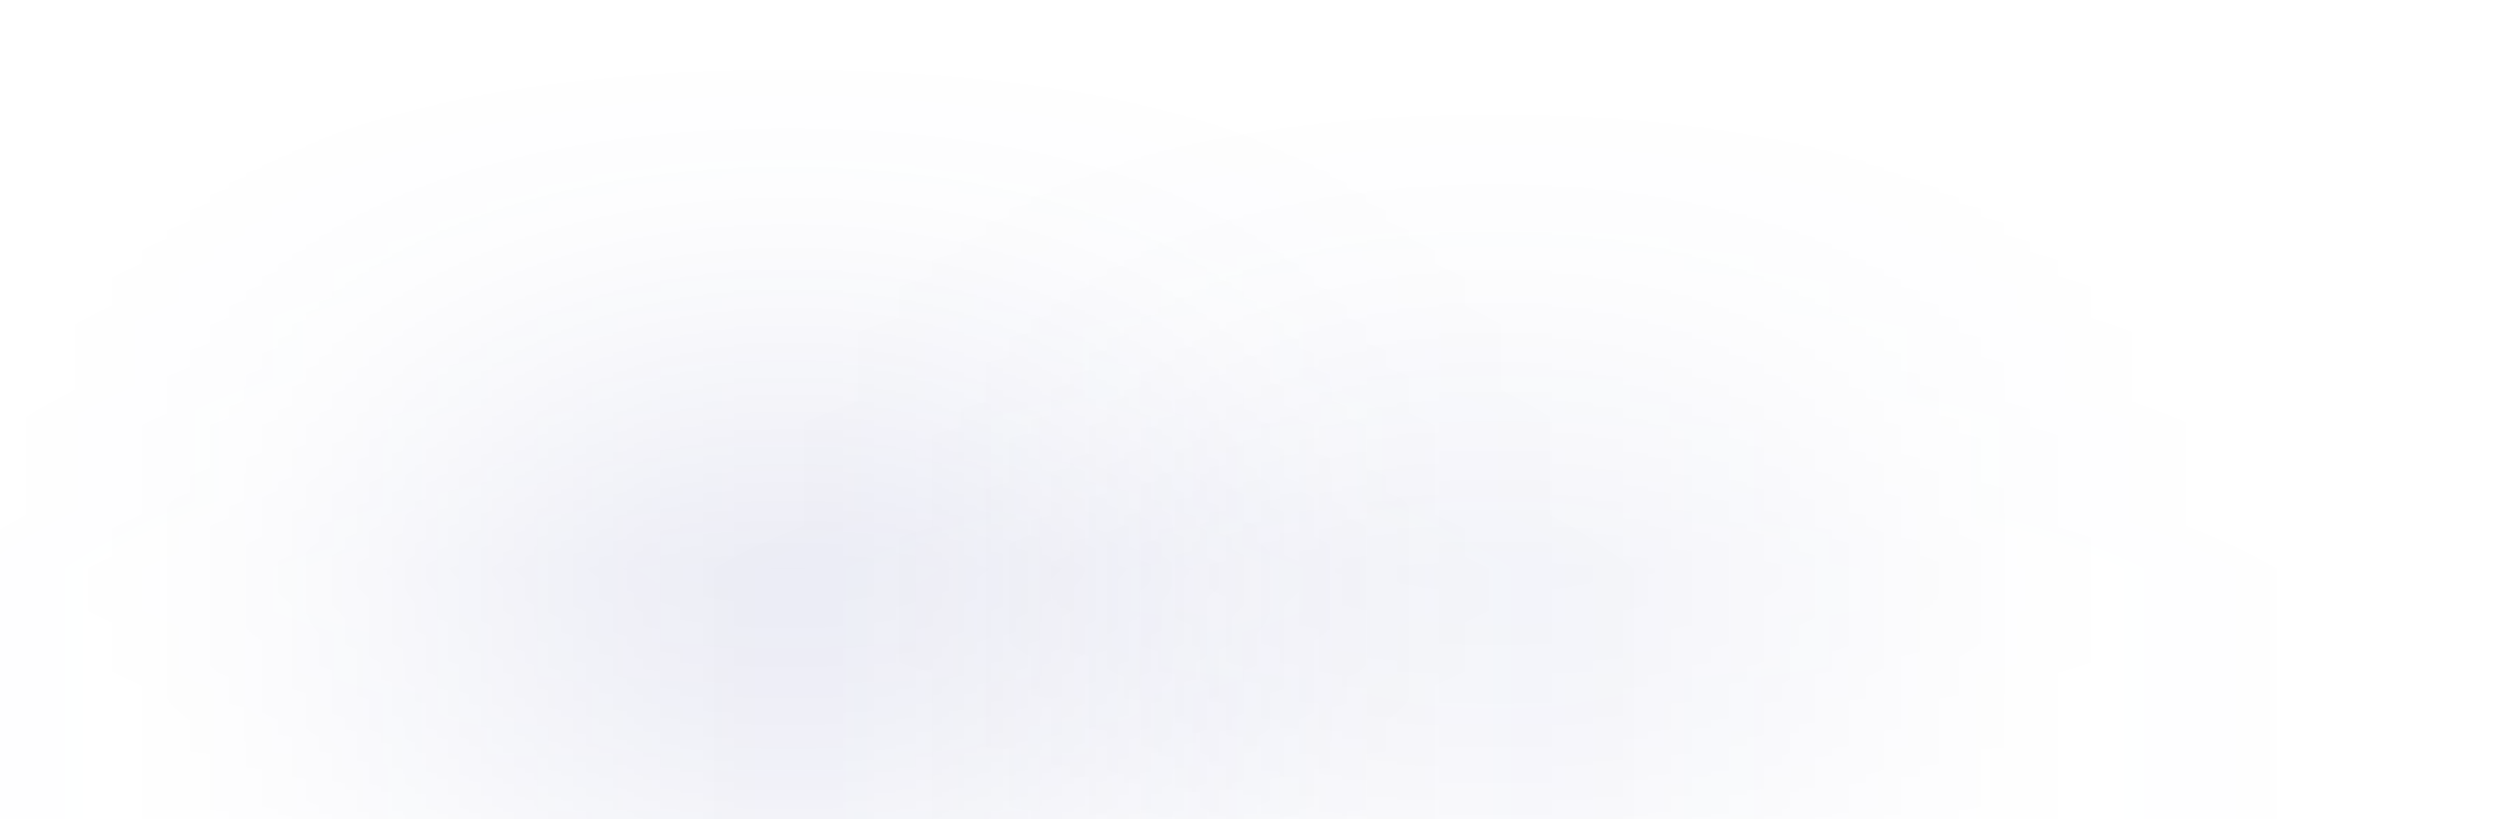
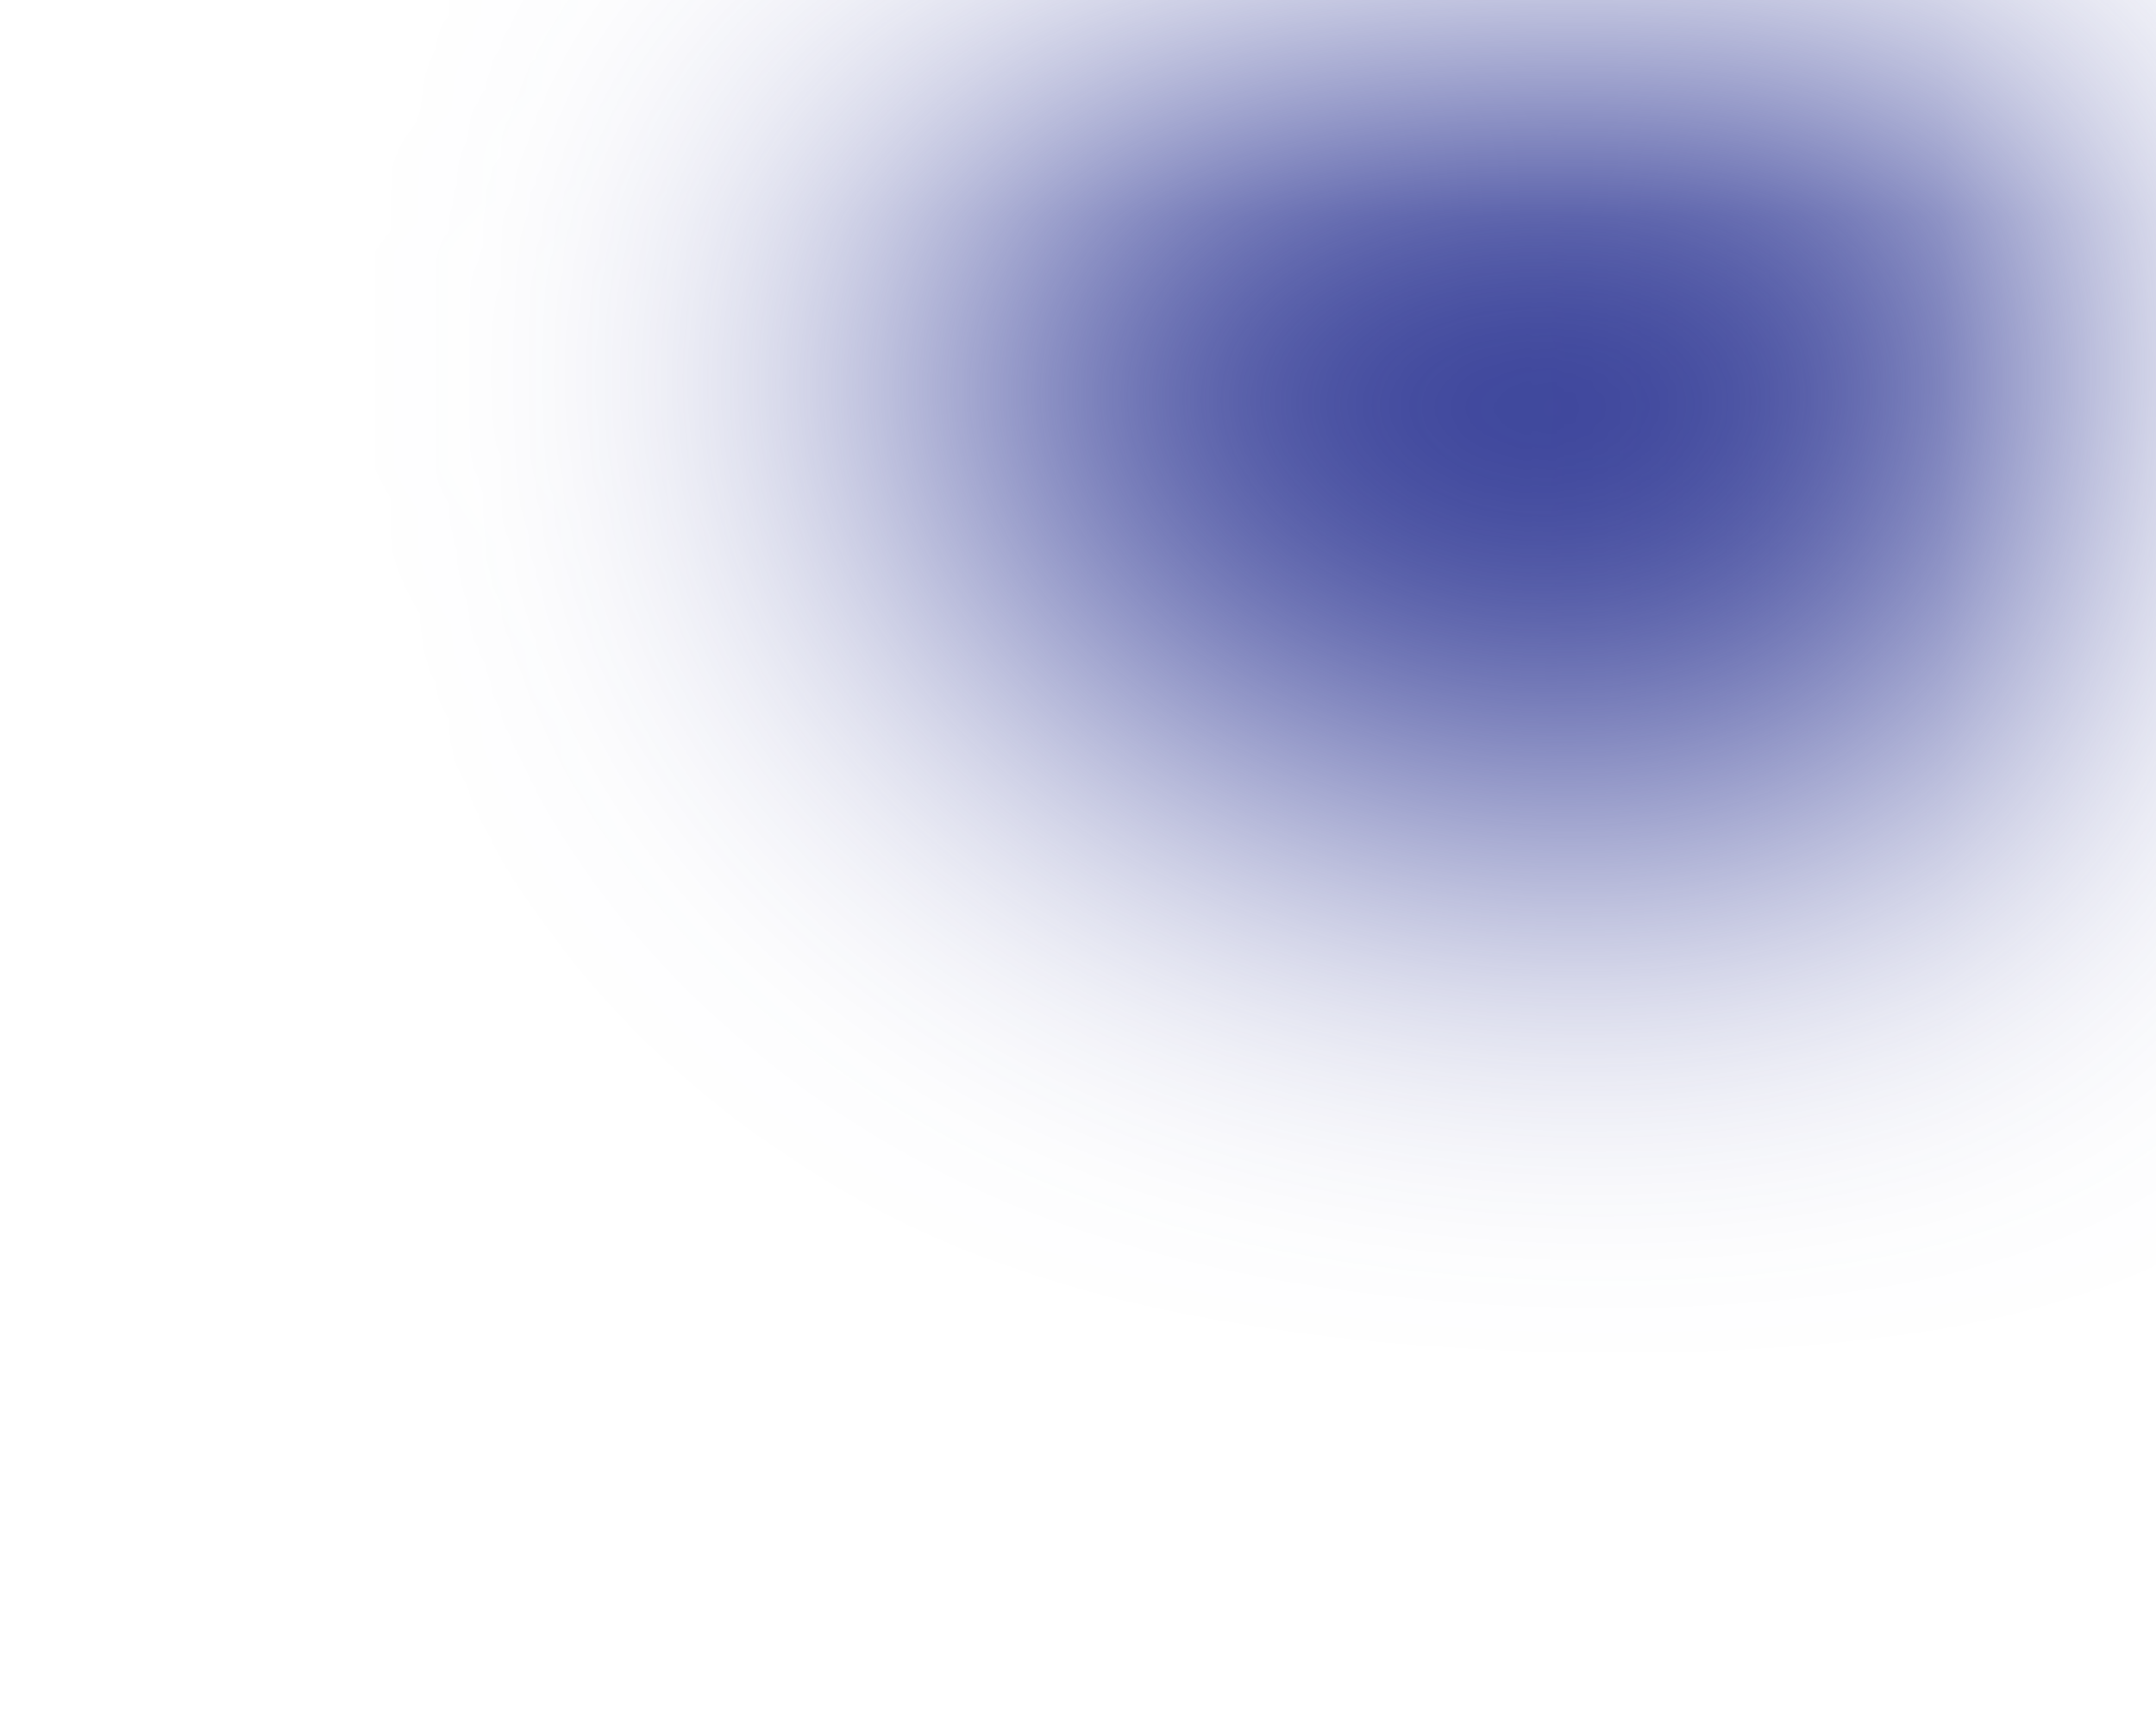
- <svg xmlns="http://www.w3.org/2000/svg" width="1280" height="419" viewBox="0 0 1280 419" fill="none">
-   <g filter="url(#filter0_f_21_3)">
-     <circle cx="403.5" cy="583.5" r="239.5" fill="#303995" />
-   </g>
-   <g filter="url(#filter1_f_21_3)">
-     <circle cx="765.5" cy="605.5" r="239.5" fill="#303995" />
+ <svg xmlns="http://www.w3.org/2000/svg" width="272" height="216" viewBox="0 0 272 216" fill="none">
+   <g filter="url(#filter0_f_55_44)">
+     <path fill-rule="evenodd" clip-rule="evenodd" d="M196.689 -60.322C222.3 -67.314 252.85 -51.619 266.551 -28.809C279.146 -7.84 261.374 17.08 257.723 41.288C255.008 59.292 261.029 80.093 248.185 92.958C235.347 105.819 214.827 102.807 196.689 102.427C179.117 102.059 161.498 101.239 147.299 90.845C130.492 78.543 110.988 62.047 113.168 41.288C115.314 20.848 143.68 17.033 156.713 1.177C172.847 -18.451 172.222 -53.642 196.689 -60.322Z" fill="#303995" />
  </g>
  <defs>
-     <filter id="filter0_f_21_3" x="-179.3" y="0.7" width="1165.6" height="1165.6" filterUnits="userSpaceOnUse" color-interpolation-filters="sRGB">
+     <filter id="filter0_f_55_44" x="0.1" y="-174.9" width="383.8" height="390.8" filterUnits="userSpaceOnUse" color-interpolation-filters="sRGB">
      <feFlood flood-opacity="0" result="BackgroundImageFix" />
      <feBlend mode="normal" in="SourceGraphic" in2="BackgroundImageFix" result="shape" />
-       <feGaussianBlur stdDeviation="171.65" result="effect1_foregroundBlur_21_3" />
-     </filter>
-     <filter id="filter1_f_21_3" x="182.7" y="22.7" width="1165.6" height="1165.6" filterUnits="userSpaceOnUse" color-interpolation-filters="sRGB">
-       <feFlood flood-opacity="0" result="BackgroundImageFix" />
-       <feBlend mode="normal" in="SourceGraphic" in2="BackgroundImageFix" result="shape" />
-       <feGaussianBlur stdDeviation="171.65" result="effect1_foregroundBlur_21_3" />
+       <feGaussianBlur stdDeviation="56.45" result="effect1_foregroundBlur_55_44" />
    </filter>
  </defs>
</svg>
